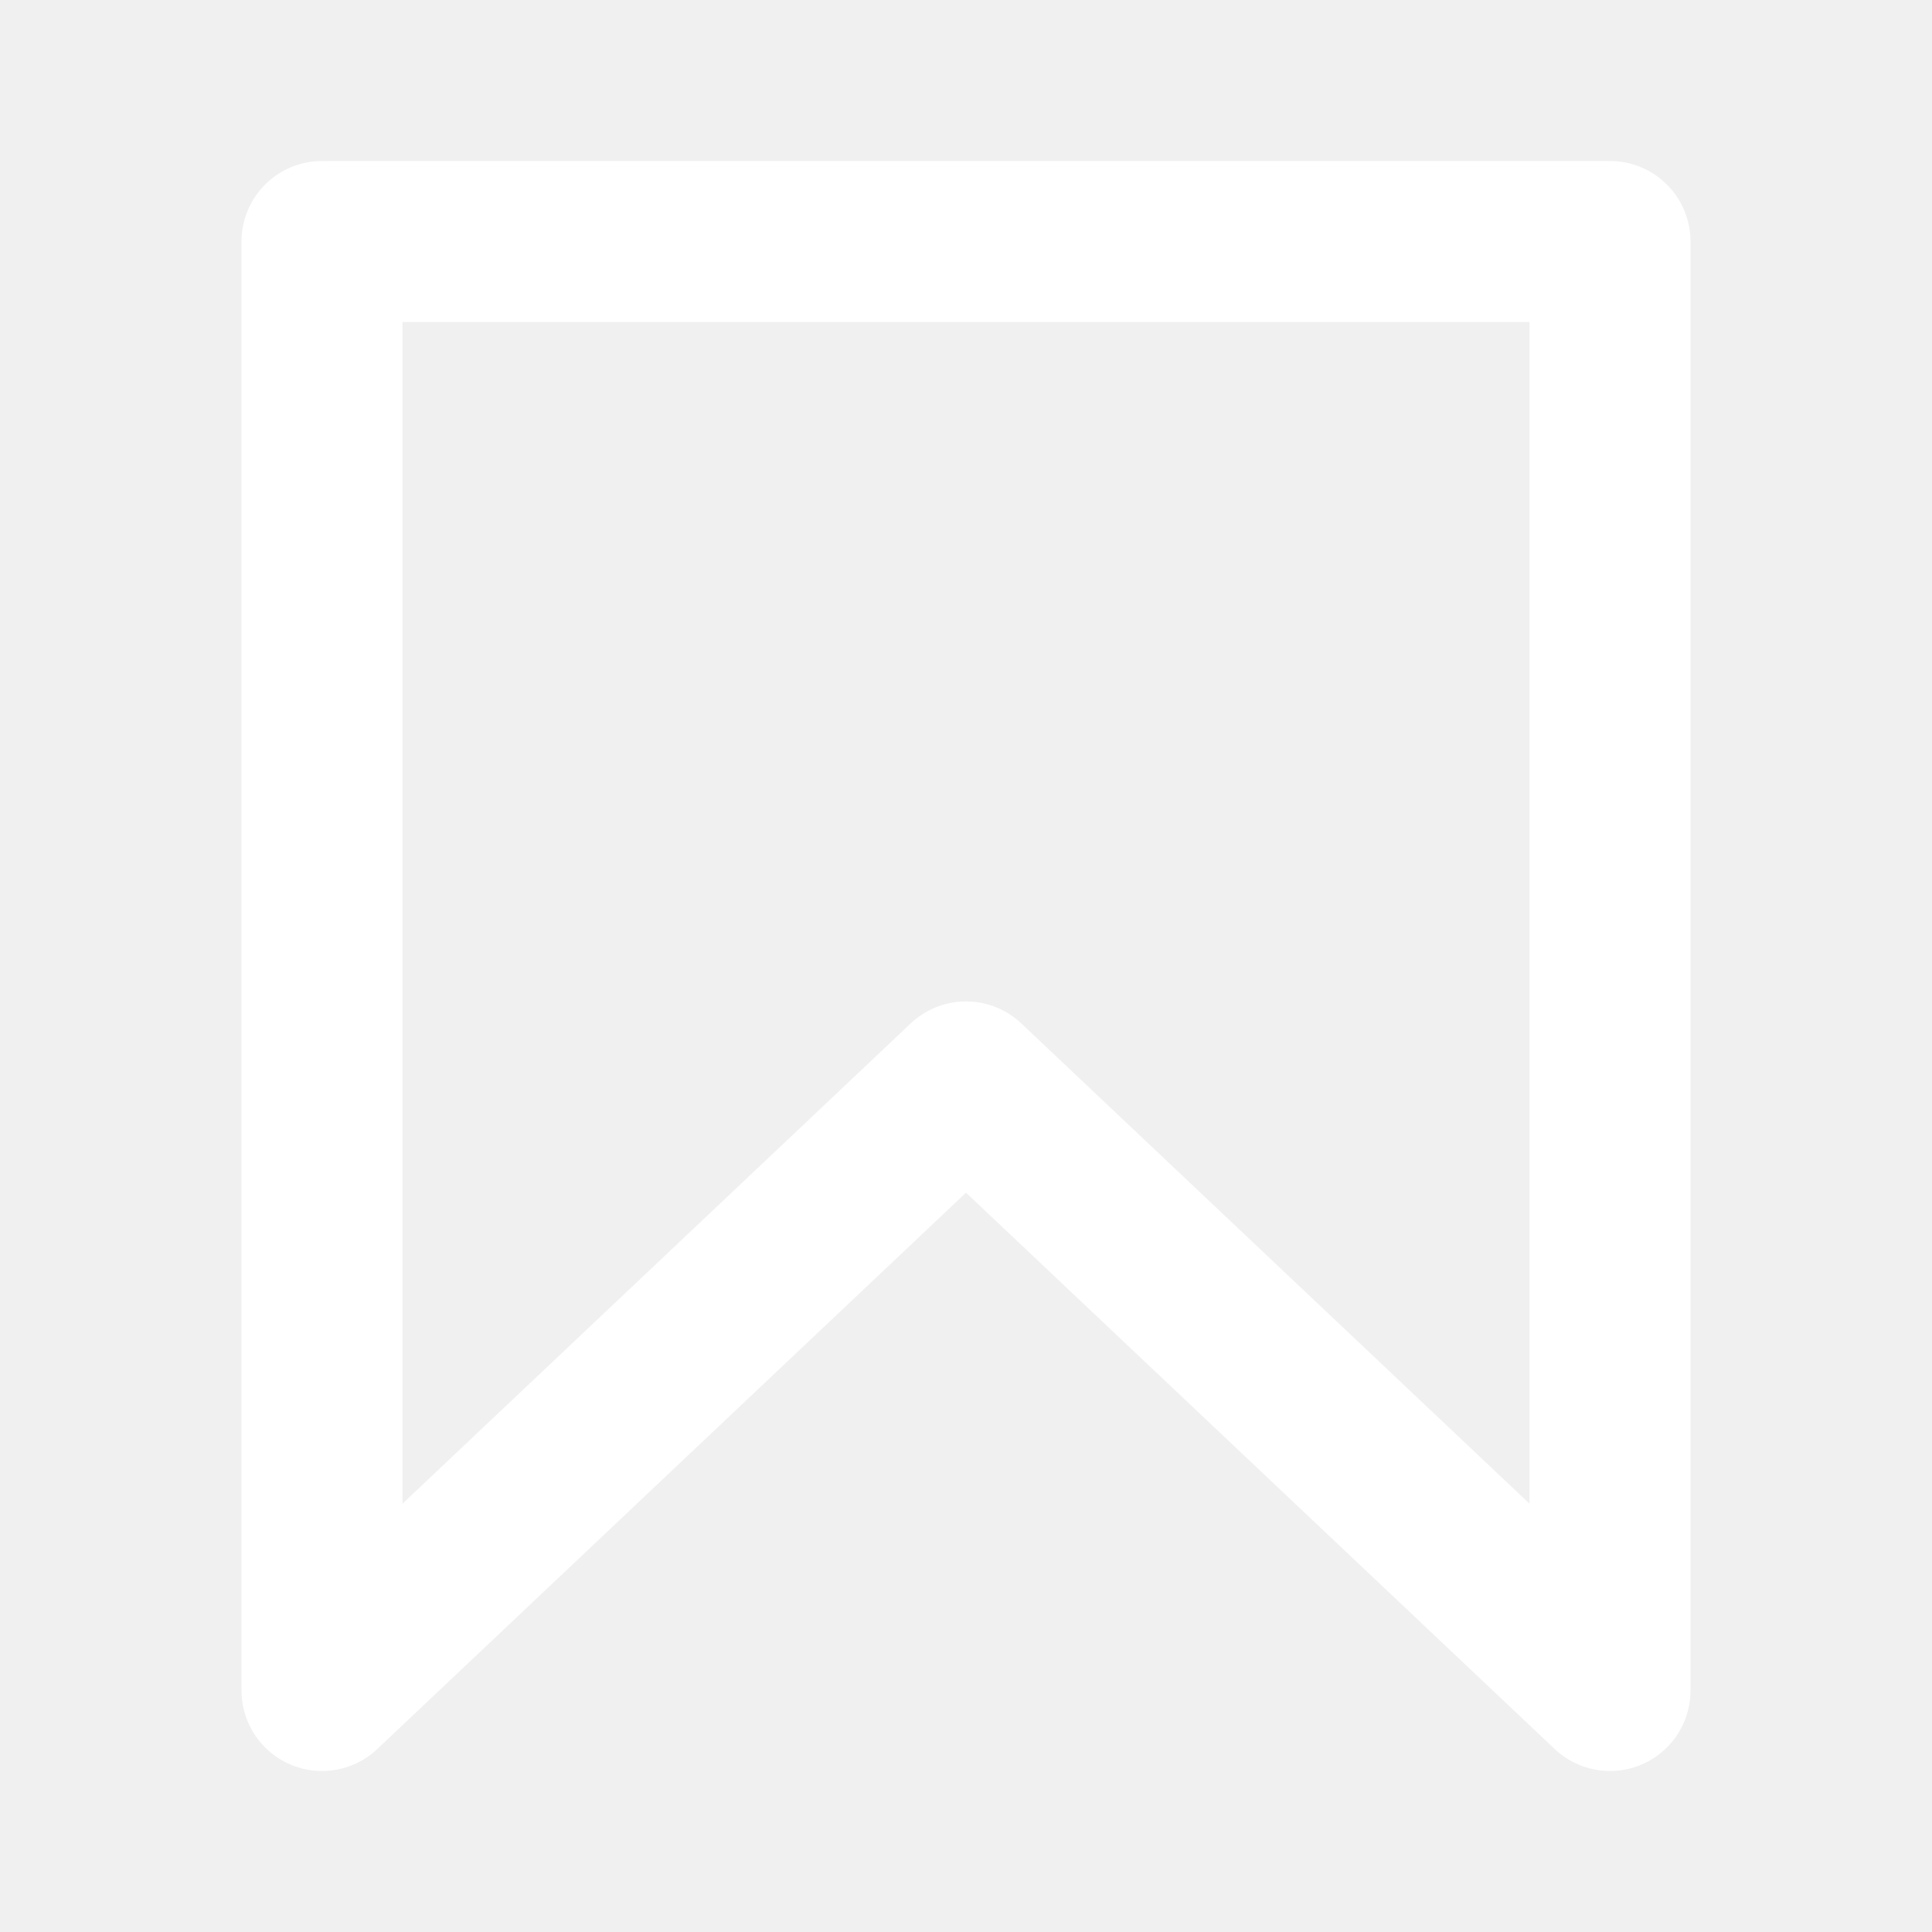
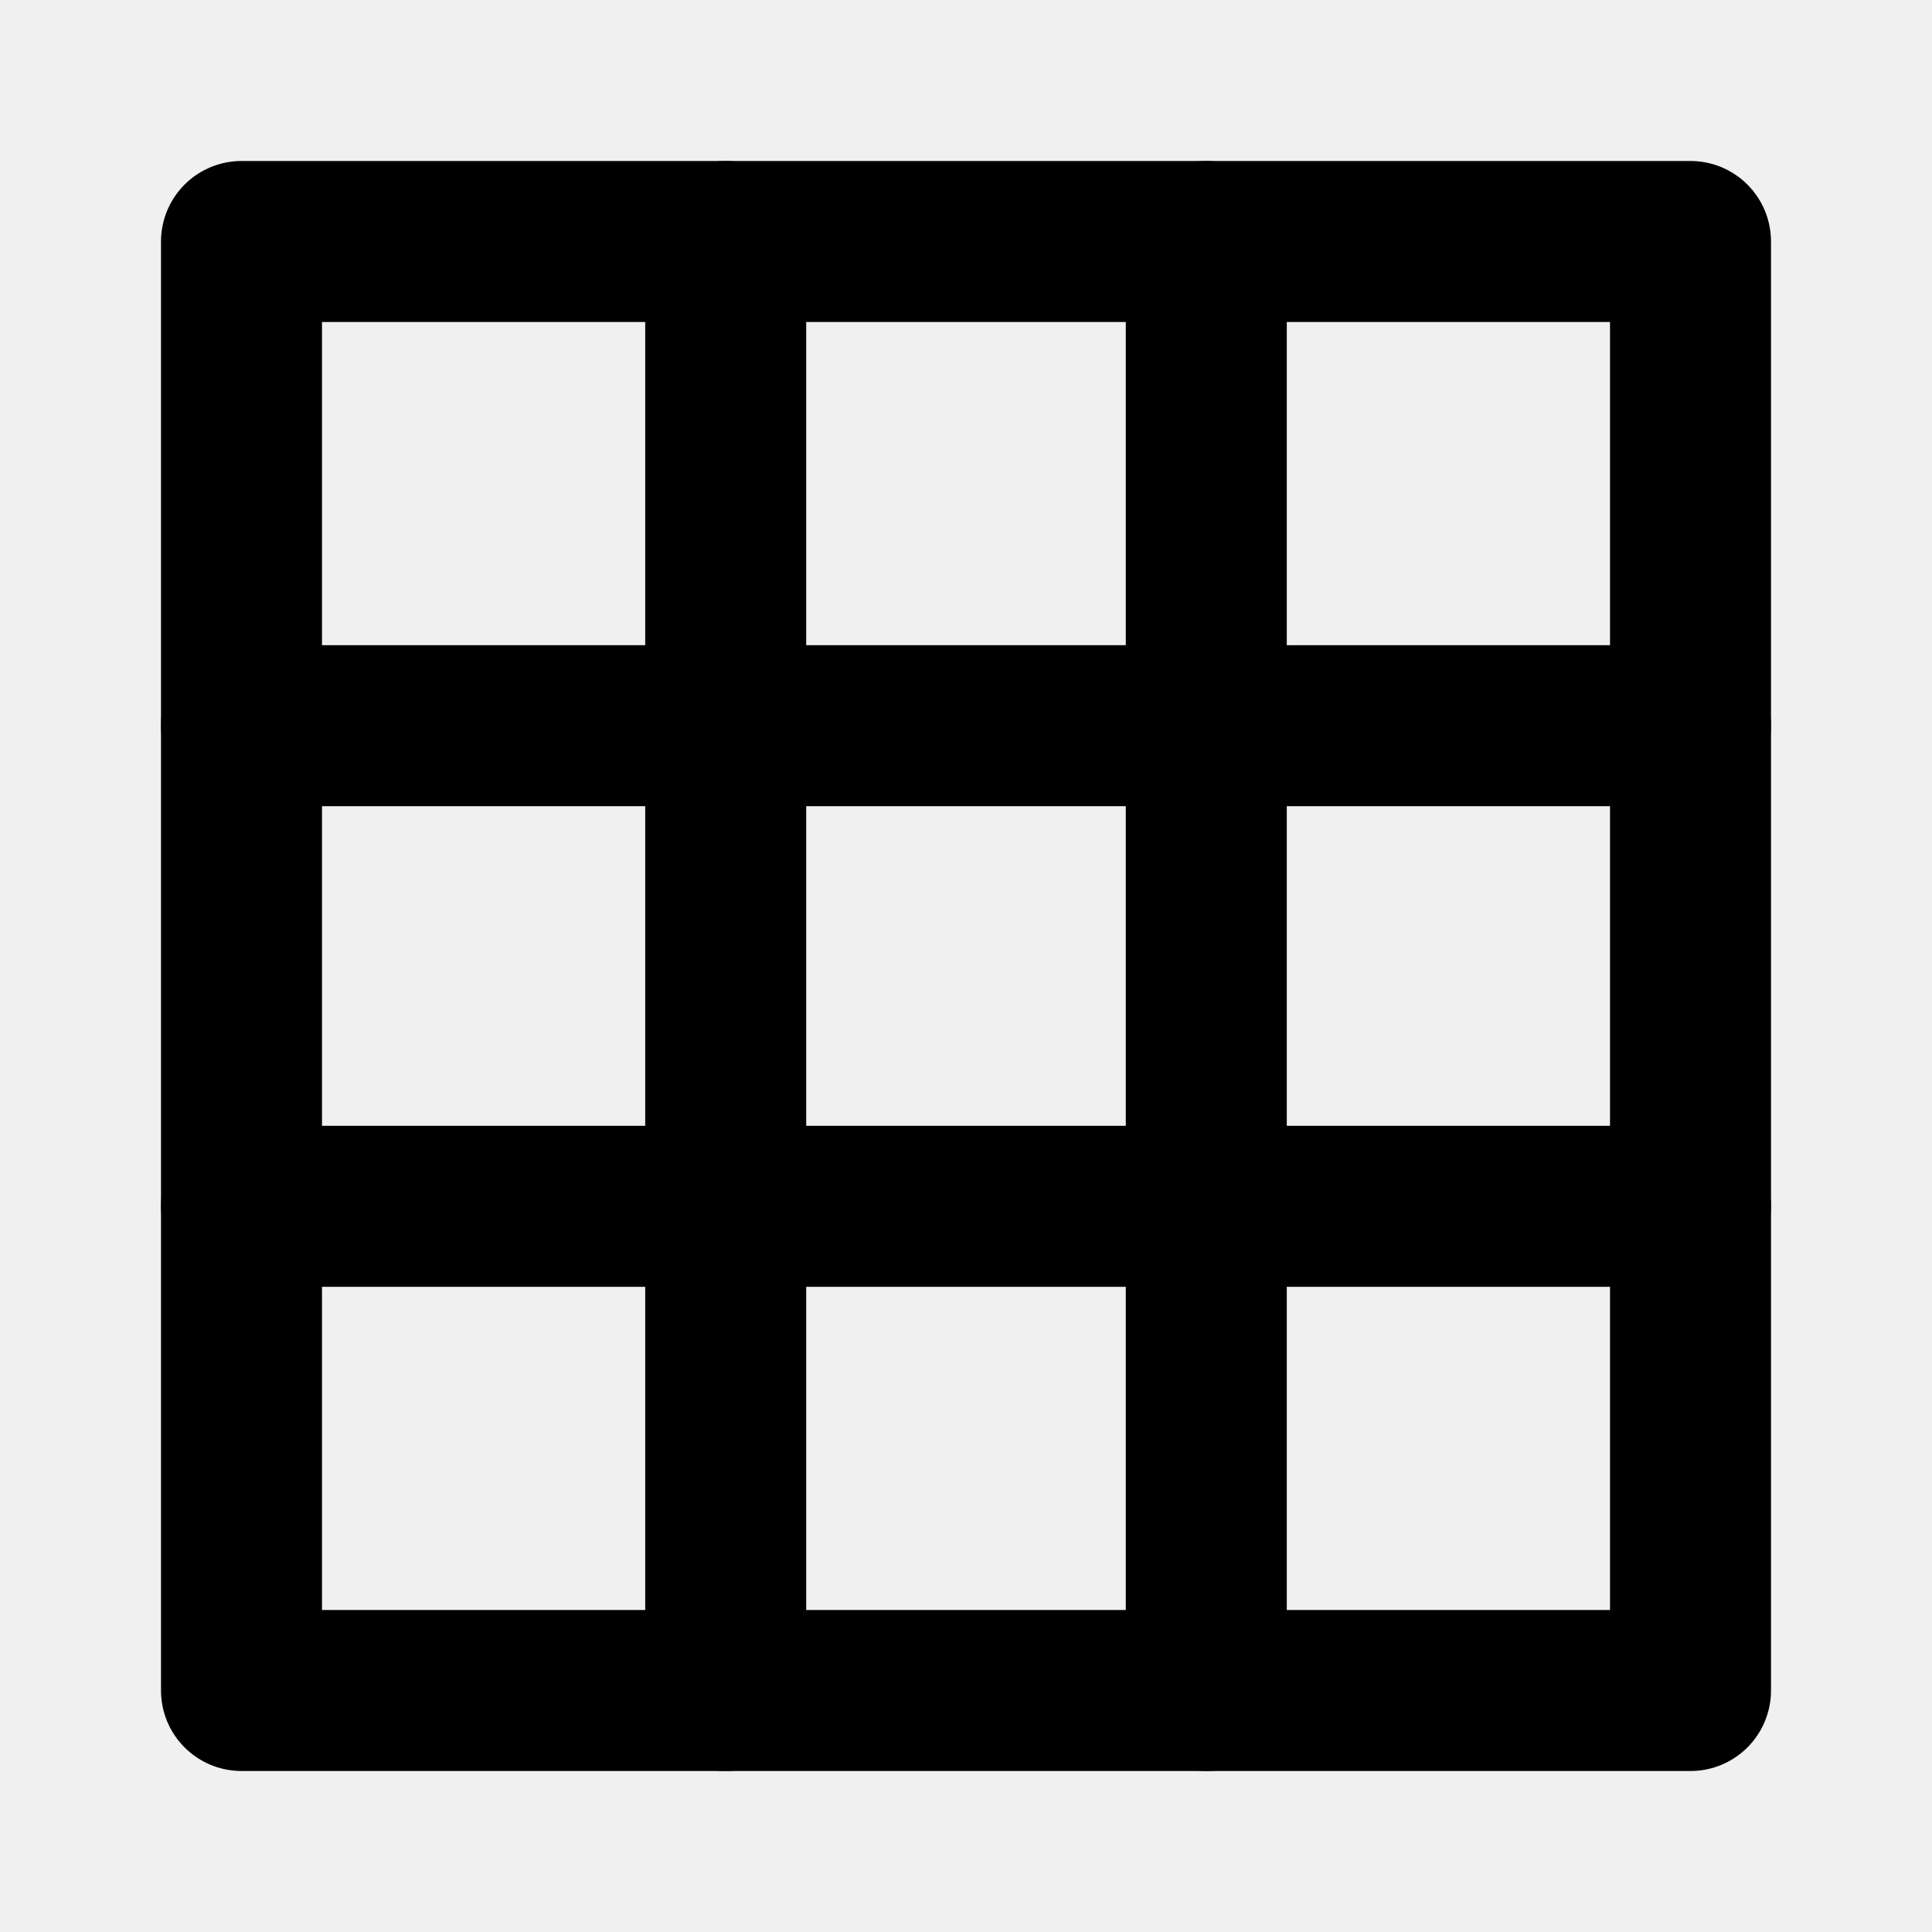
<svg xmlns="http://www.w3.org/2000/svg" viewBox="0 0 24 24" width="24" height="24" fill="white" stroke="white">
+   <defs>
+     <g id="posts">
+       <rect fill="none" height="18" stroke="currentColor" stroke-linecap="round" stroke-linejoin="round" stroke-width="2" width="18" x="3" y="3" />
+       <line fill="none" stroke="currentColor" stroke-linecap="round" stroke-linejoin="round" stroke-width="2" x1="9.015" x2="9.015" y1="3" y2="21" />
+       <line fill="none" stroke="currentColor" stroke-linecap="round" stroke-linejoin="round" stroke-width="2" x1="14.985" x2="14.985" y1="3" y2="21" />
+       <line fill="none" stroke="currentColor" stroke-linecap="round" stroke-linejoin="round" stroke-width="2" x1="21" x2="3" y1="9.015" y2="9.015" />
+       <line fill="none" stroke="currentColor" stroke-linecap="round" stroke-linejoin="round" stroke-width="2" x1="21" x2="3" y1="14.985" y2="14.985" />
+     </g>
+   </defs>
+   <defs>
+     <g id="tagged">
+       <path d="M10.201 3.797 12 1.997l1.799 1.8a1.59 1.59 0 0 0 1.124.465h5.259A1.818 1.818 0 0 1 22 6.08v14.104a1.818 1.818 0 0 1-1.818 1.818H3.818A1.818 1.818 0 0 1 2 20.184V6.08a1.818 1.818 0 0 1 1.818-1.818h5.26a1.59 1.59 0 0 0 1.123-.465Z" fill="none" stroke="currentColor" stroke-linecap="round" stroke-linejoin="round" stroke-width="2" />
+       <path d="M18.598 22.002V21.4a3.949 3.949 0 0 0-3.948-3.949H9.495A3.949 3.949 0 0 0 5.546 21.4v.603" fill="none" stroke="currentColor" stroke-linecap="round" stroke-linejoin="round" stroke-width="2" />
+       <circle cx="12.072" cy="11.075" fill="none" r="3.556" stroke="currentColor" stroke-linecap="round" stroke-linejoin="round" stroke-width="2" />
+     </g>
+   </defs>
+   <defs>
+     <g id="settings">
+       <circle cx="12" cy="12" fill="none" r="8.635" stroke="currentColor" stroke-linecap="round" stroke-linejoin="round" stroke-width="2" />
+       <path d="M14.232 3.656a1.269 1.269 0 0 1-.796-.66L12.93 2h-1.86l-.505.996a1.269 1.269 0 0 1-.796.66m-.001 16.688a1.269 1.269 0 0 1 .796.66l.505.996h1.862l.505-.996a1.269 1.269 0 0 1 .796-.66M3.656 9.768a1.269 1.269 0 0 1-.66.796L2 11.07v1.862l.996.505a1.269 1.269 0 0 1 .66.796m16.688-.001a1.269 1.269 0 0 1 .66-.796L22 12.93v-1.86l-.996-.505a1.269 1.269 0 0 1-.66-.796M7.678 4.522a1.269 1.269 0 0 1-1.03.096l-1.06-.348L4.27 5.587l.348 1.062a1.269 1.269 0 0 1-.096 1.03m11.8 11.799a1.269 1.269 0 0 1 1.03-.096l1.06.348 1.318-1.317-.348-1.062a1.269 1.269 0 0 1 .096-1.03m-14.956.001a1.269 1.269 0 0 1 .096 1.03l-.348 1.06 1.317 1.318 1.062-.348a1.269 1.269 0 0 1 1.03.096m11.799-11.8a1.269 1.269 0 0 1-.096-1.03l.348-1.06-1.317-1.318-1.062.348a1.269 1.269 0 0 1-1.03-.096" fill="none" stroke="currentColor" stroke-linejoin="round" stroke-width="2" />
+     </g>
+   </defs>
  <defs>
    <g id="home">
      <path d="M22 23h-6.001a1 1 0 0 1-1-1v-5.455a2.997 2.997 0 1 0-5.993 0V22a1 1 0 0 1-1 1H2a1 1 0 0 1-1-1V11.543a1.002 1.002 0 0 1 .31-.724l10-9.543a1.001 1.001 0 0 1 1.38 0l10 9.543a1.002 1.002 0 0 1 .31.724V22a1 1 0 0 1-1 1Z" />
    </g>
  </defs>
  <defs>
    <g id="explore">
      <polygon fill="none" points="13.941 13.953 7.581 16.424 10.06 10.056 16.42 7.585 13.941 13.953" stroke-linecap="round" stroke-linejoin="round" stroke-width="2" stroke="inherit" />
      <polygon fill-rule="evenodd" points="10.06 10.056 13.949 13.945 7.581 16.424 10.06 10.056" stroke="inherit" />
      <circle cx="12.001" cy="12.005" fill="none" r="10.5" stroke-linecap="round" stroke-linejoin="round" stroke-width="2" stroke="inherit" />
    </g>
  </defs>
  <defs>
    <g id="reels">
      <line fill="none" stroke-linejoin="round" stroke-width="2" x1="2.049" x2="21.95" y1="7.002" y2="7.002" />
      <line fill="none" stroke-linecap="round" stroke-linejoin="round" stroke-width="2" x1="13.504" x2="16.362" y1="2.001" y2="7.002" />
      <line fill="none" stroke-linecap="round" stroke-linejoin="round" stroke-width="2" x1="7.207" x2="10.002" y1="2.11" y2="7.002" />
      <path d="M2 12.001v3.449c0 2.849.698 4.006 1.606 4.945.94.908 2.098 1.607 4.946 1.607h6.896c2.848 0 4.006-.699 4.946-1.607.908-.939 1.606-2.096 1.606-4.945V8.552c0-2.848-.698-4.006-1.606-4.945C19.454 2.699 18.296 2 15.448 2H8.552c-2.848 0-4.006.699-4.946 1.607C2.698 4.546 2 5.704 2 8.552Z" fill="none" stroke-linecap="round" stroke-linejoin="round" stroke-width="2" />
      <path d="M9.763 17.664a.908.908 0 0 1-.454-.787V11.63a.909.909 0 0 1 1.364-.788l4.545 2.624a.909.909 0 0 1 0 1.575l-4.545 2.624a.91.91 0 0 1-.91 0Z" fill-rule="evenodd" />
    </g>
  </defs>
  <defs>
    <g id="post">
      <path d="M2 12v3.45c0 2.849.698 4.005 1.606 4.944.94.909 2.098 1.608 4.946 1.608h6.896c2.848 0 4.006-.7 4.946-1.608C21.302 19.455 22 18.3 22 15.45V8.552c0-2.849-.698-4.006-1.606-4.945C19.454 2.7 18.296 2 15.448 2H8.552c-2.848 0-4.006.699-4.946 1.607C2.698 4.547 2 5.703 2 8.552Z" fill="none" stroke-linecap="round" stroke-linejoin="round" stroke-width="2" />
      <line fill="none" stroke-linecap="round" stroke-linejoin="round" stroke-width="2" x1="6.545" x2="17.455" y1="12.001" y2="12.001" />
      <line fill="none" stroke-linecap="round" stroke-linejoin="round" stroke-width="2" x1="12.003" x2="12.003" y1="6.545" y2="17.455" />
    </g>
  </defs>
  <defs>
    <g id="direct">
      <line fill="none" stroke-linejoin="round" stroke-width="2" x1="22" x2="9.218" y1="3" y2="10.083" />
      <polygon fill="none" points="11.698 20.334 22 3.001 2 3.001 9.218 10.084 11.698 20.334" stroke-linejoin="round" stroke-width="2" />
    </g>
  </defs>
  <defs>
    <g id="like">
      <path d="M16.792 3.904A4.989 4.989 0 0 1 21.5 9.122c0 3.072-2.652 4.959-5.197 7.222-2.512 2.243-3.865 3.469-4.303 3.752-.477-.309-2.143-1.823-4.303-3.752C5.141 14.072 2.5 12.167 2.5 9.122a4.989 4.989 0 0 1 4.708-5.218 4.21 4.21 0 0 1 3.675 1.941c.84 1.175.98 1.763 1.12 1.763s.278-.588 1.11-1.766a4.17 4.17 0 0 1 3.679-1.938m0-2a6.04 6.04 0 0 0-4.797 2.127 6.052 6.052 0 0 0-4.787-2.127A6.985 6.985 0 0 0 .5 9.122c0 3.61 2.55 5.827 5.015 7.97.283.246.569.494.853.747l1.027.918a44.998 44.998 0 0 0 3.518 3.018 2 2 0 0 0 2.174 0 45.263 45.263 0 0 0 3.626-3.115l.922-.824c.293-.26.59-.519.885-.774 2.334-2.025 4.98-4.32 4.98-7.94a6.985 6.985 0 0 0-6.708-7.218Z" stroke="inherit" fill="inherit" />
    </g>
  </defs>
  <defs>
    <g id="comment">
      <path d="M20.656 17.008a9.993 9.993 0 1 0-3.59 3.615L22 22Z" fill="none" stroke-linejoin="round" stroke-width="2" />
    </g>
  </defs>
  <defs>
    <g id="save">
      <polygon fill="none" points="20 21 12 13.44 4 21 4 3 20 3 20 21" stroke-linecap="round" stroke-linejoin="round" stroke-width="2" stroke="inherit" />
    </g>
  </defs>
  <defs>
    <g id="more">
      <circle cx="12" cy="12" r="1.5" />
      <circle cx="6" cy="12" r="1.5" />
      <circle cx="18" cy="12" r="1.5" />
    </g>
  </defs>
  <defs>
    <g id="search">
      <path d="M19 10.5A8.5 8.5 0 1 1 10.5 2a8.5 8.5 0 0 1 8.5 8.5Z" fill="none" stroke-linecap="round" stroke-linejoin="round" stroke-width="2" stroke="inherit" />
      <line fill="none" stroke-linecap="round" stroke-linejoin="round" stroke-width="2" x1="16.511" x2="22" y1="16.511" y2="22" stroke="inherit" />
    </g>
  </defs>
  <defs>
    <g id="smallLogo">
      <path d="M12 2.982c2.937 0 3.285.011 4.445.064a6.087 6.087 0 0 1 2.042.379 3.408 3.408 0 0 1 1.265.823 3.408 3.408 0 0 1 .823 1.265 6.087 6.087 0 0 1 .379 2.042c.053 1.16.064 1.508.064 4.445s-.011 3.285-.064 4.445a6.087 6.087 0 0 1-.379 2.042 3.643 3.643 0 0 1-2.088 2.088 6.087 6.087 0 0 1-2.042.379c-1.16.053-1.508.064-4.445.064s-3.285-.011-4.445-.064a6.087 6.087 0 0 1-2.043-.379 3.408 3.408 0 0 1-1.264-.823 3.408 3.408 0 0 1-.823-1.265 6.087 6.087 0 0 1-.379-2.042c-.053-1.16-.064-1.508-.064-4.445s.011-3.285.064-4.445a6.087 6.087 0 0 1 .379-2.042 3.408 3.408 0 0 1 .823-1.265 3.408 3.408 0 0 1 1.265-.823 6.087 6.087 0 0 1 2.042-.379c1.16-.053 1.508-.064 4.445-.064M12 1c-2.987 0-3.362.013-4.535.066a8.074 8.074 0 0 0-2.67.511 5.392 5.392 0 0 0-1.949 1.27 5.392 5.392 0 0 0-1.269 1.948 8.074 8.074 0 0 0-.51 2.67C1.012 8.638 1 9.013 1 12s.013 3.362.066 4.535a8.074 8.074 0 0 0 .511 2.67 5.392 5.392 0 0 0 1.27 1.949 5.392 5.392 0 0 0 1.948 1.269 8.074 8.074 0 0 0 2.67.51C8.638 22.988 9.013 23 12 23s3.362-.013 4.535-.066a8.074 8.074 0 0 0 2.67-.511 5.625 5.625 0 0 0 3.218-3.218 8.074 8.074 0 0 0 .51-2.67C22.988 15.362 23 14.987 23 12s-.013-3.362-.066-4.535a8.074 8.074 0 0 0-.511-2.67 5.392 5.392 0 0 0-1.27-1.949 5.392 5.392 0 0 0-1.948-1.269 8.074 8.074 0 0 0-2.67-.51C15.362 1.012 14.987 1 12 1Zm0 5.351A5.649 5.649 0 1 0 17.649 12 5.649 5.649 0 0 0 12 6.351Zm0 9.316A3.667 3.667 0 1 1 15.667 12 3.667 3.667 0 0 1 12 15.667Zm5.872-10.859a1.32 1.32 0 1 0 1.32 1.32 1.32 1.32 0 0 0-1.32-1.32Z" />
    </g>
  </defs>
-   <use href="#save" />
+   <use href="#posts" />
</svg>
